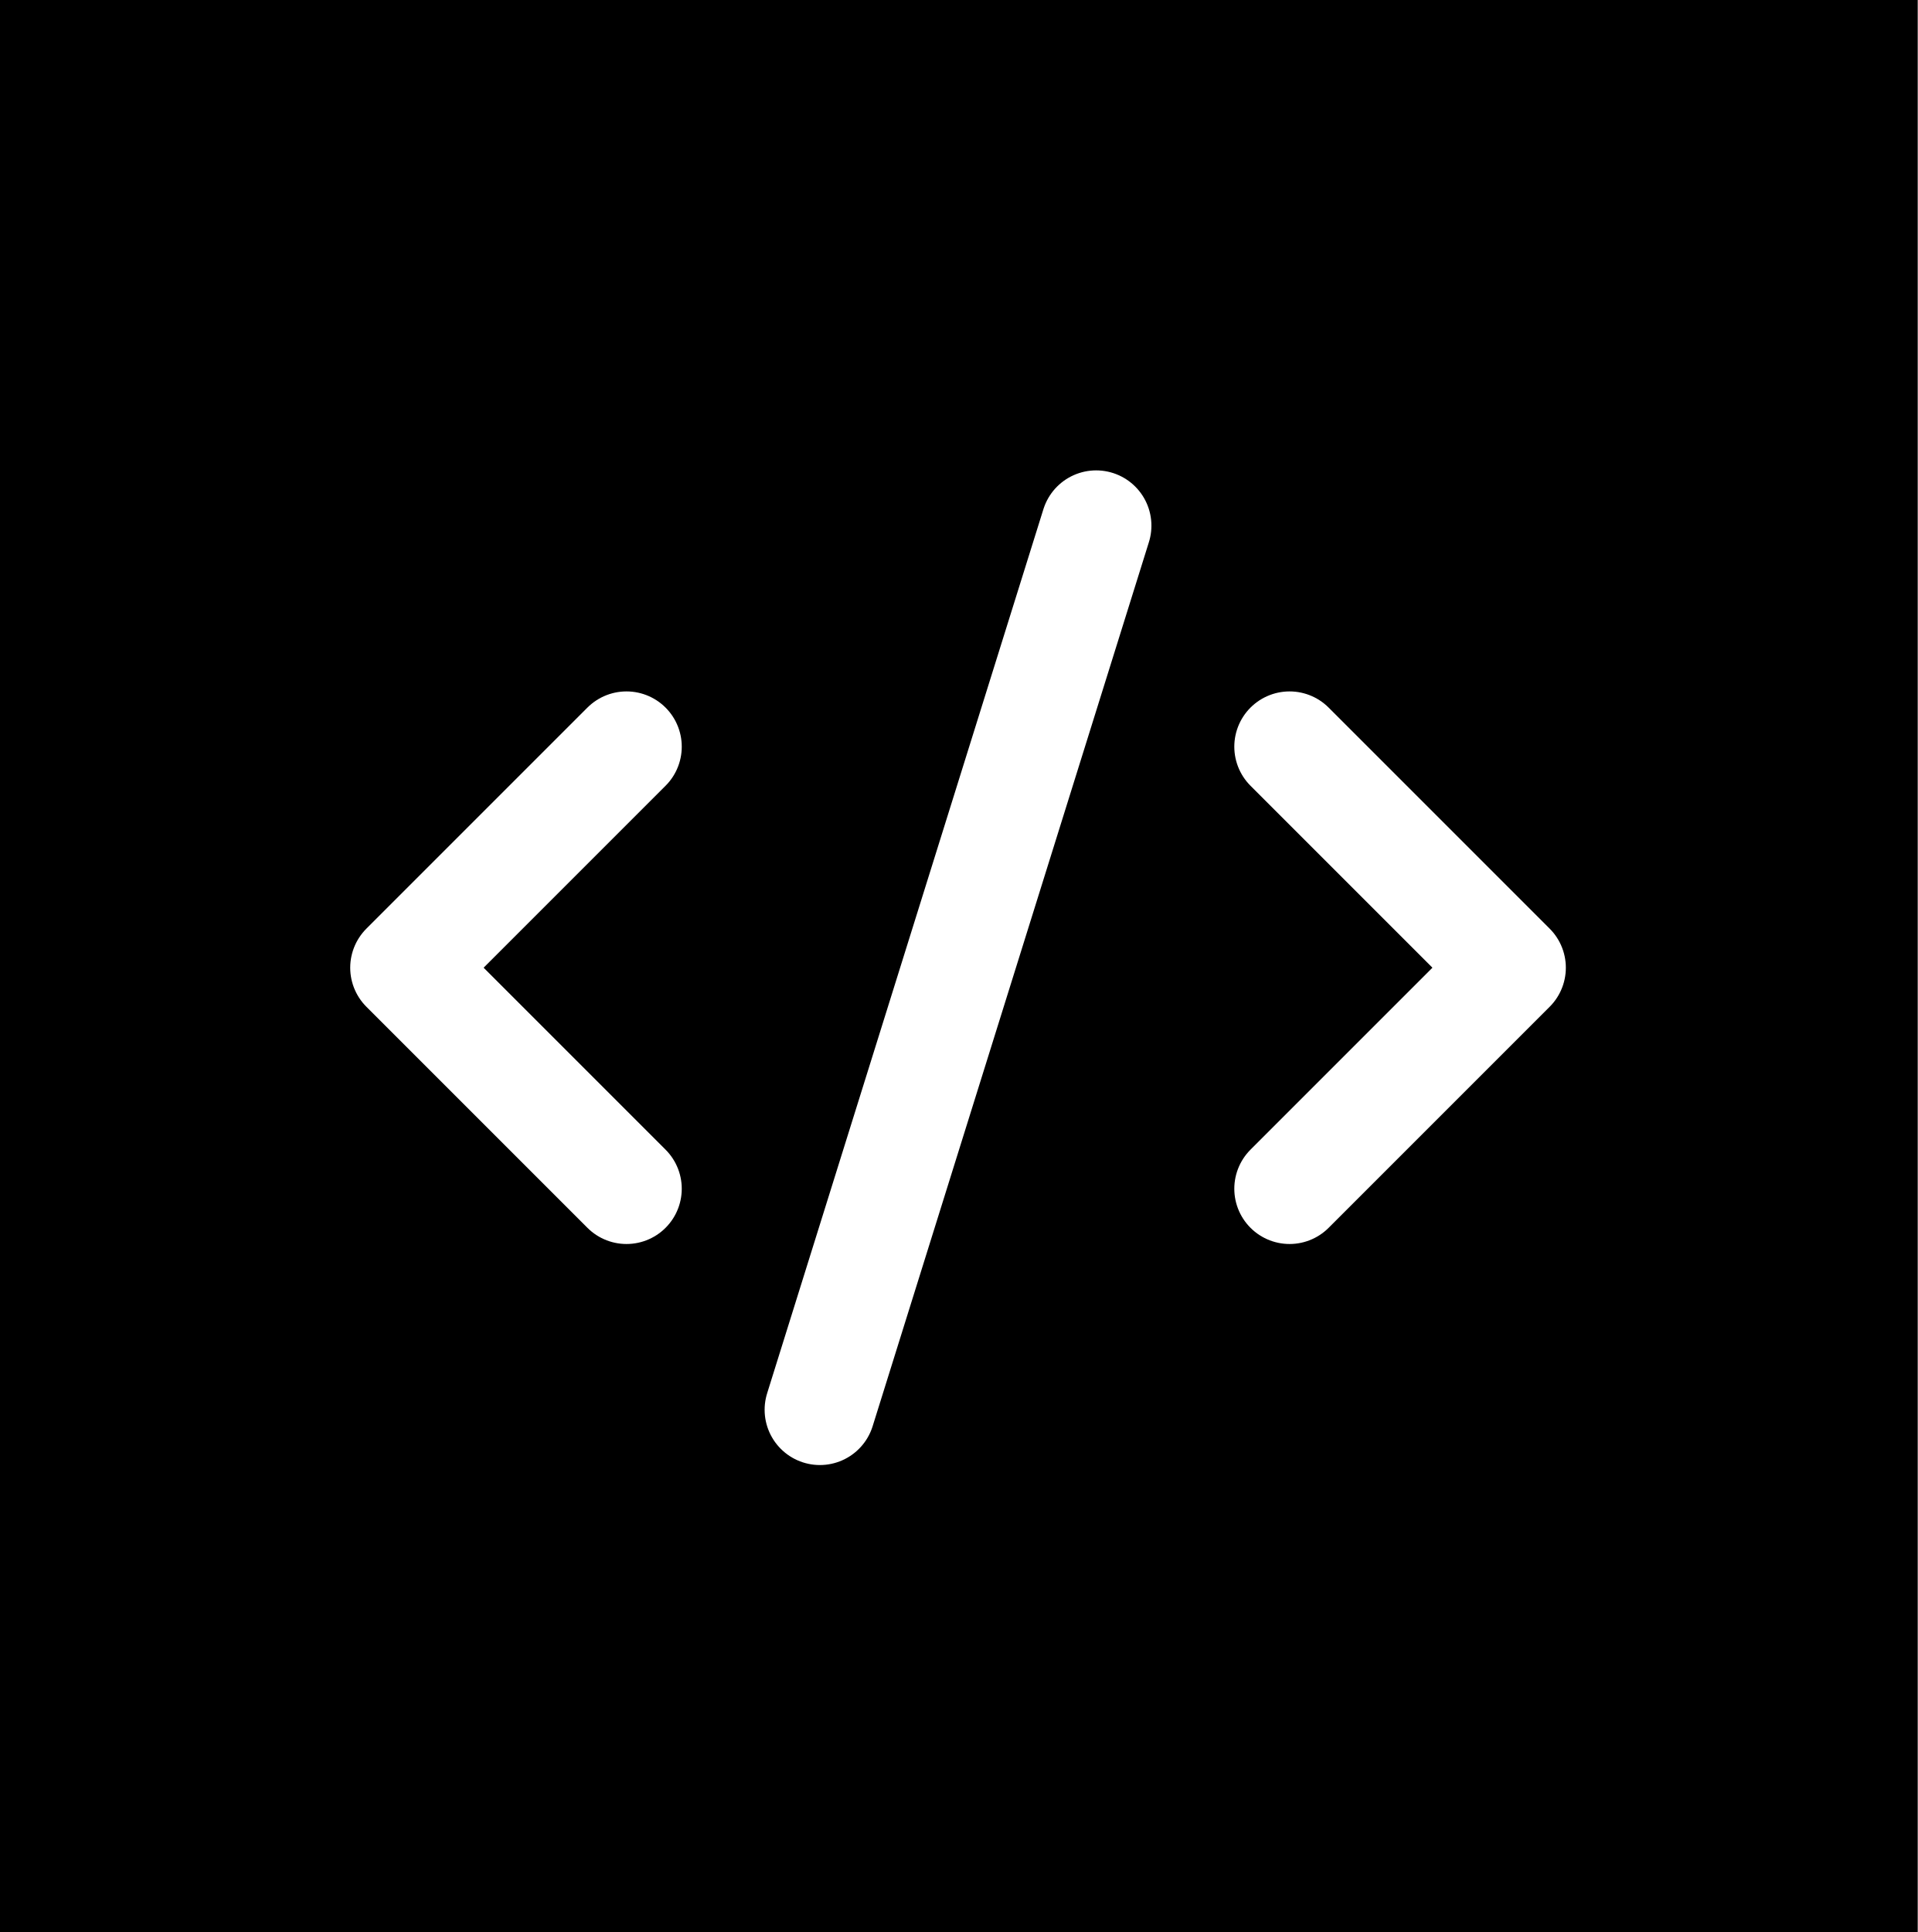
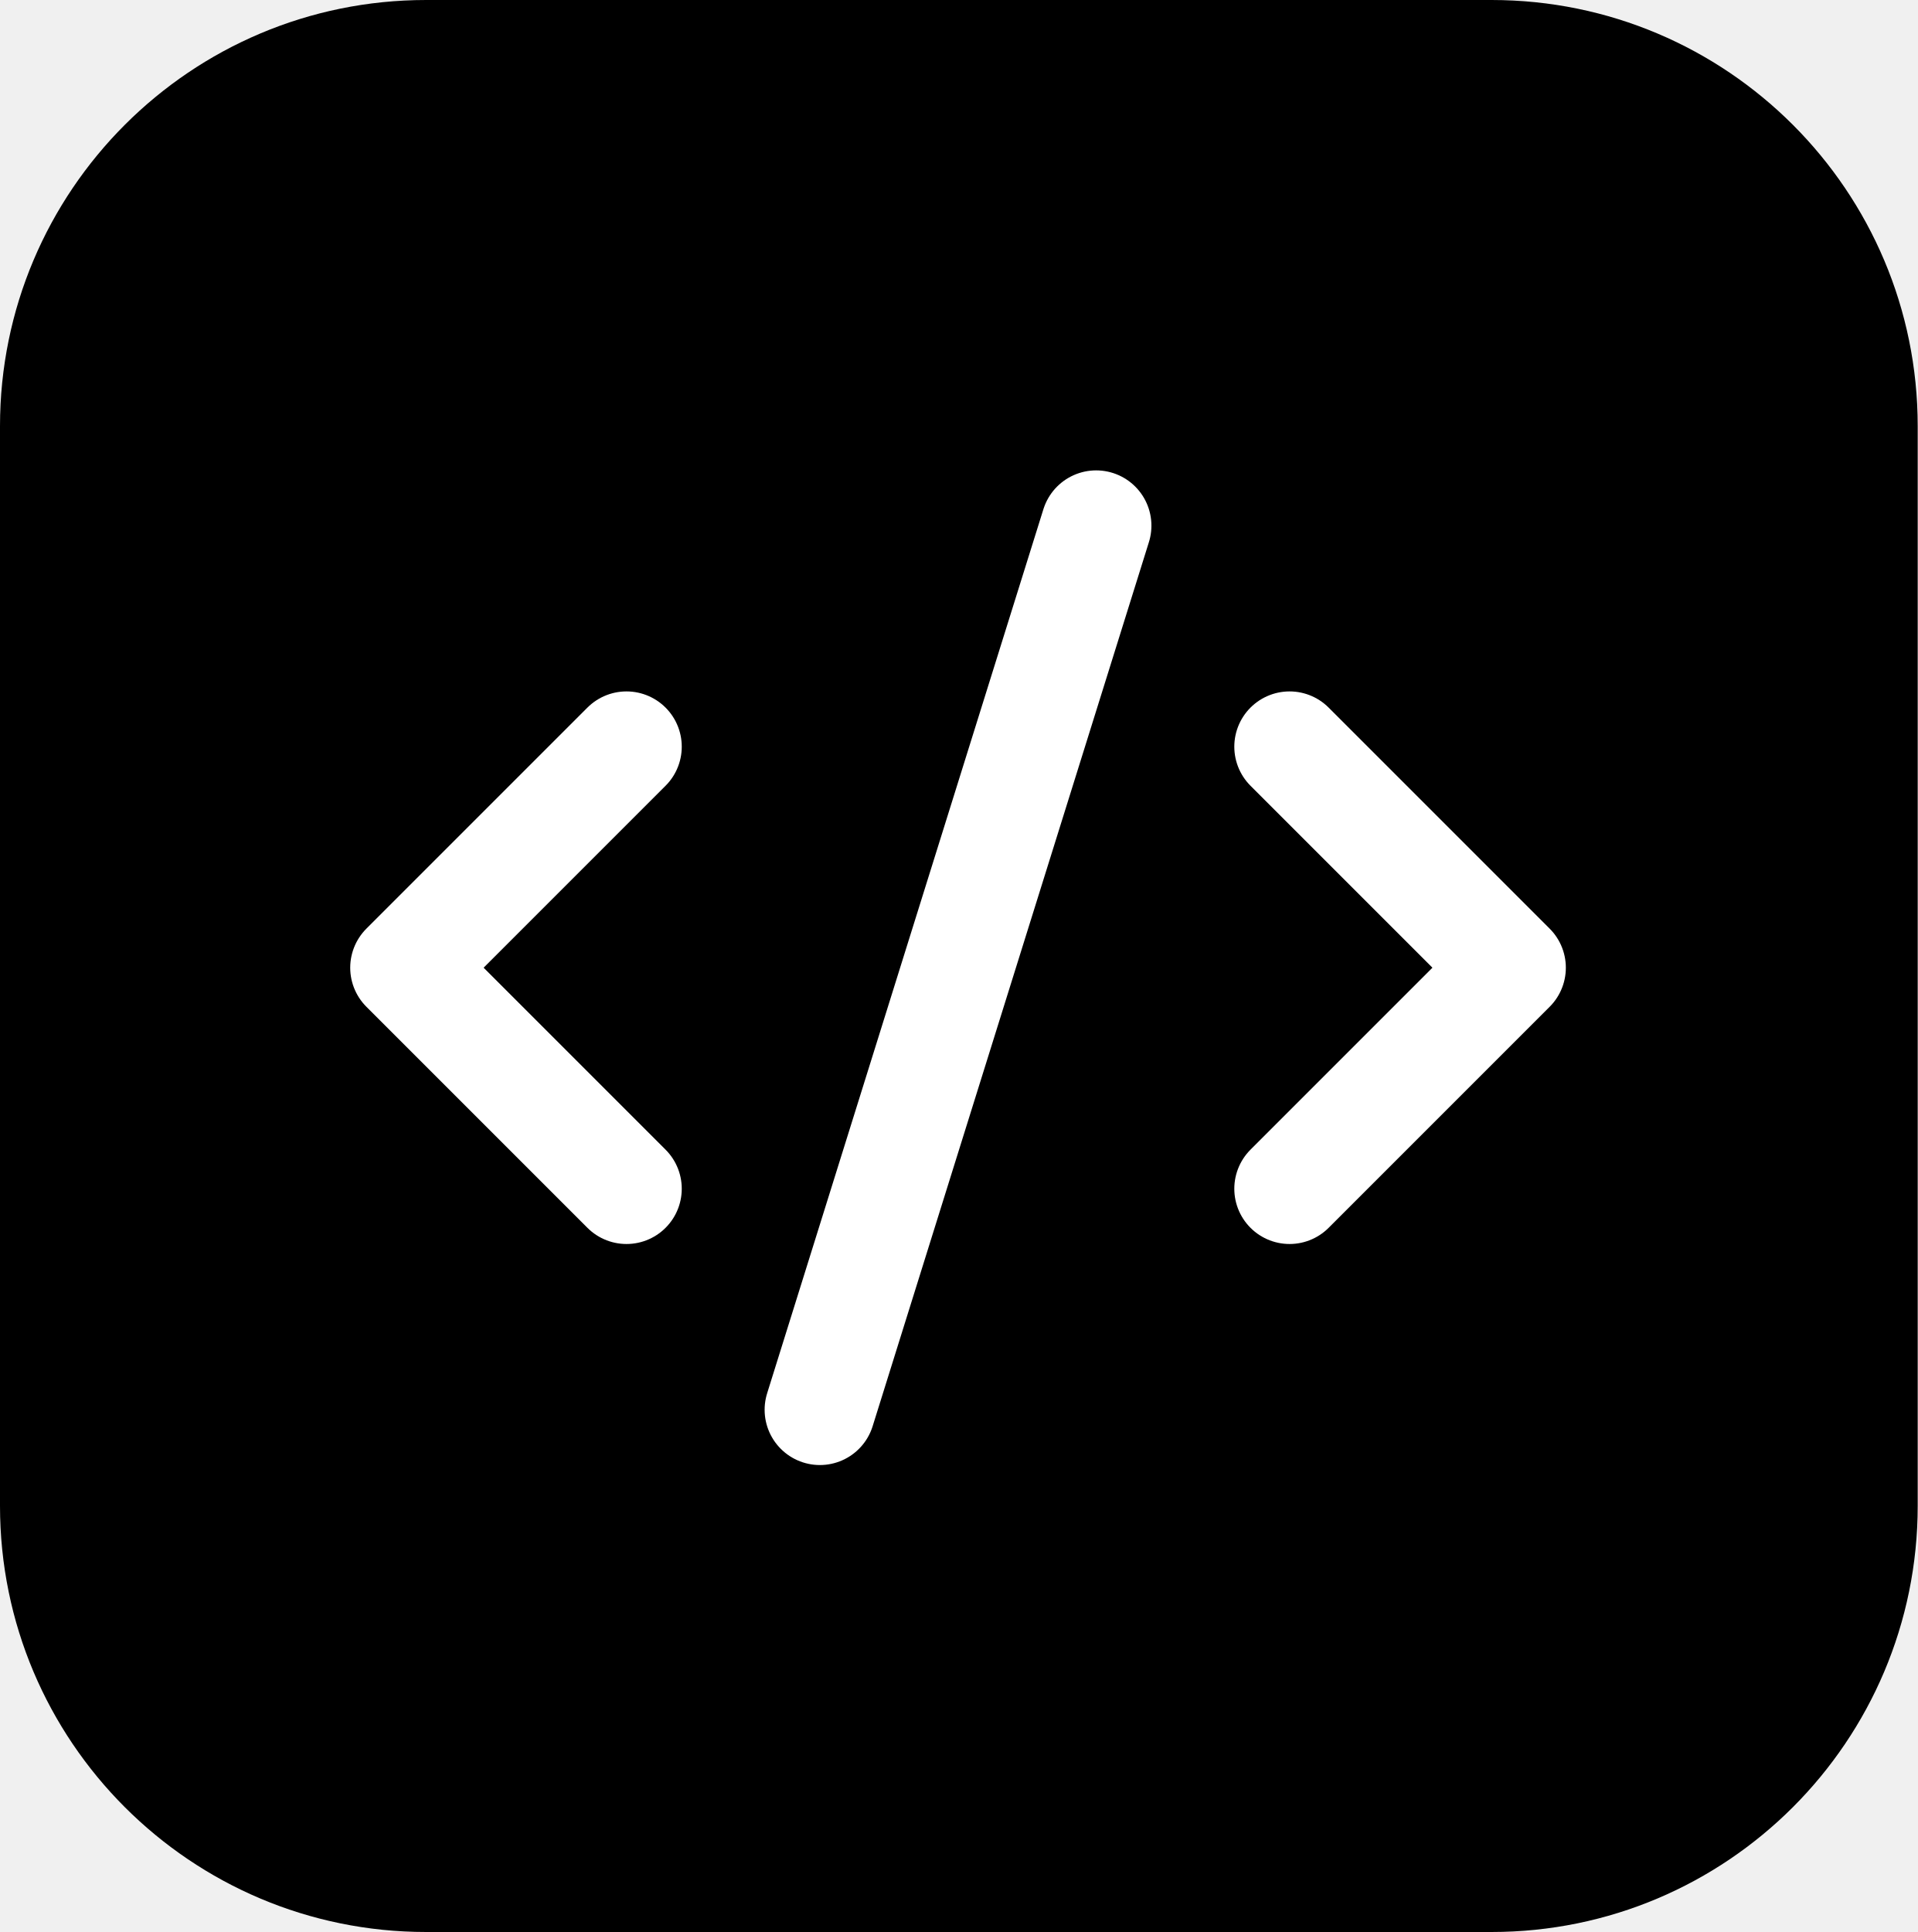
<svg xmlns="http://www.w3.org/2000/svg" width="135" height="136" viewBox="0 0 135 136" fill="none">
-   <rect x="0" y="0" width="135" height="136" fill="black" />
+   <rect x="0" y="0" width="135" height="136" fill="black" rx="30" />
  <path d="M90.781 83.679L106.34 68.12L90.781 52.561" stroke="white" stroke-width="7.78" stroke-linecap="round" stroke-linejoin="round" />
  <path d="M44.103 52.561L28.544 68.12L44.103 83.679" stroke="white" stroke-width="7.78" stroke-linecap="round" stroke-linejoin="round" />
  <path d="M77.166 37.002L57.717 99.239" stroke="white" stroke-width="7.78" stroke-linecap="round" stroke-linejoin="round" />
</svg>
